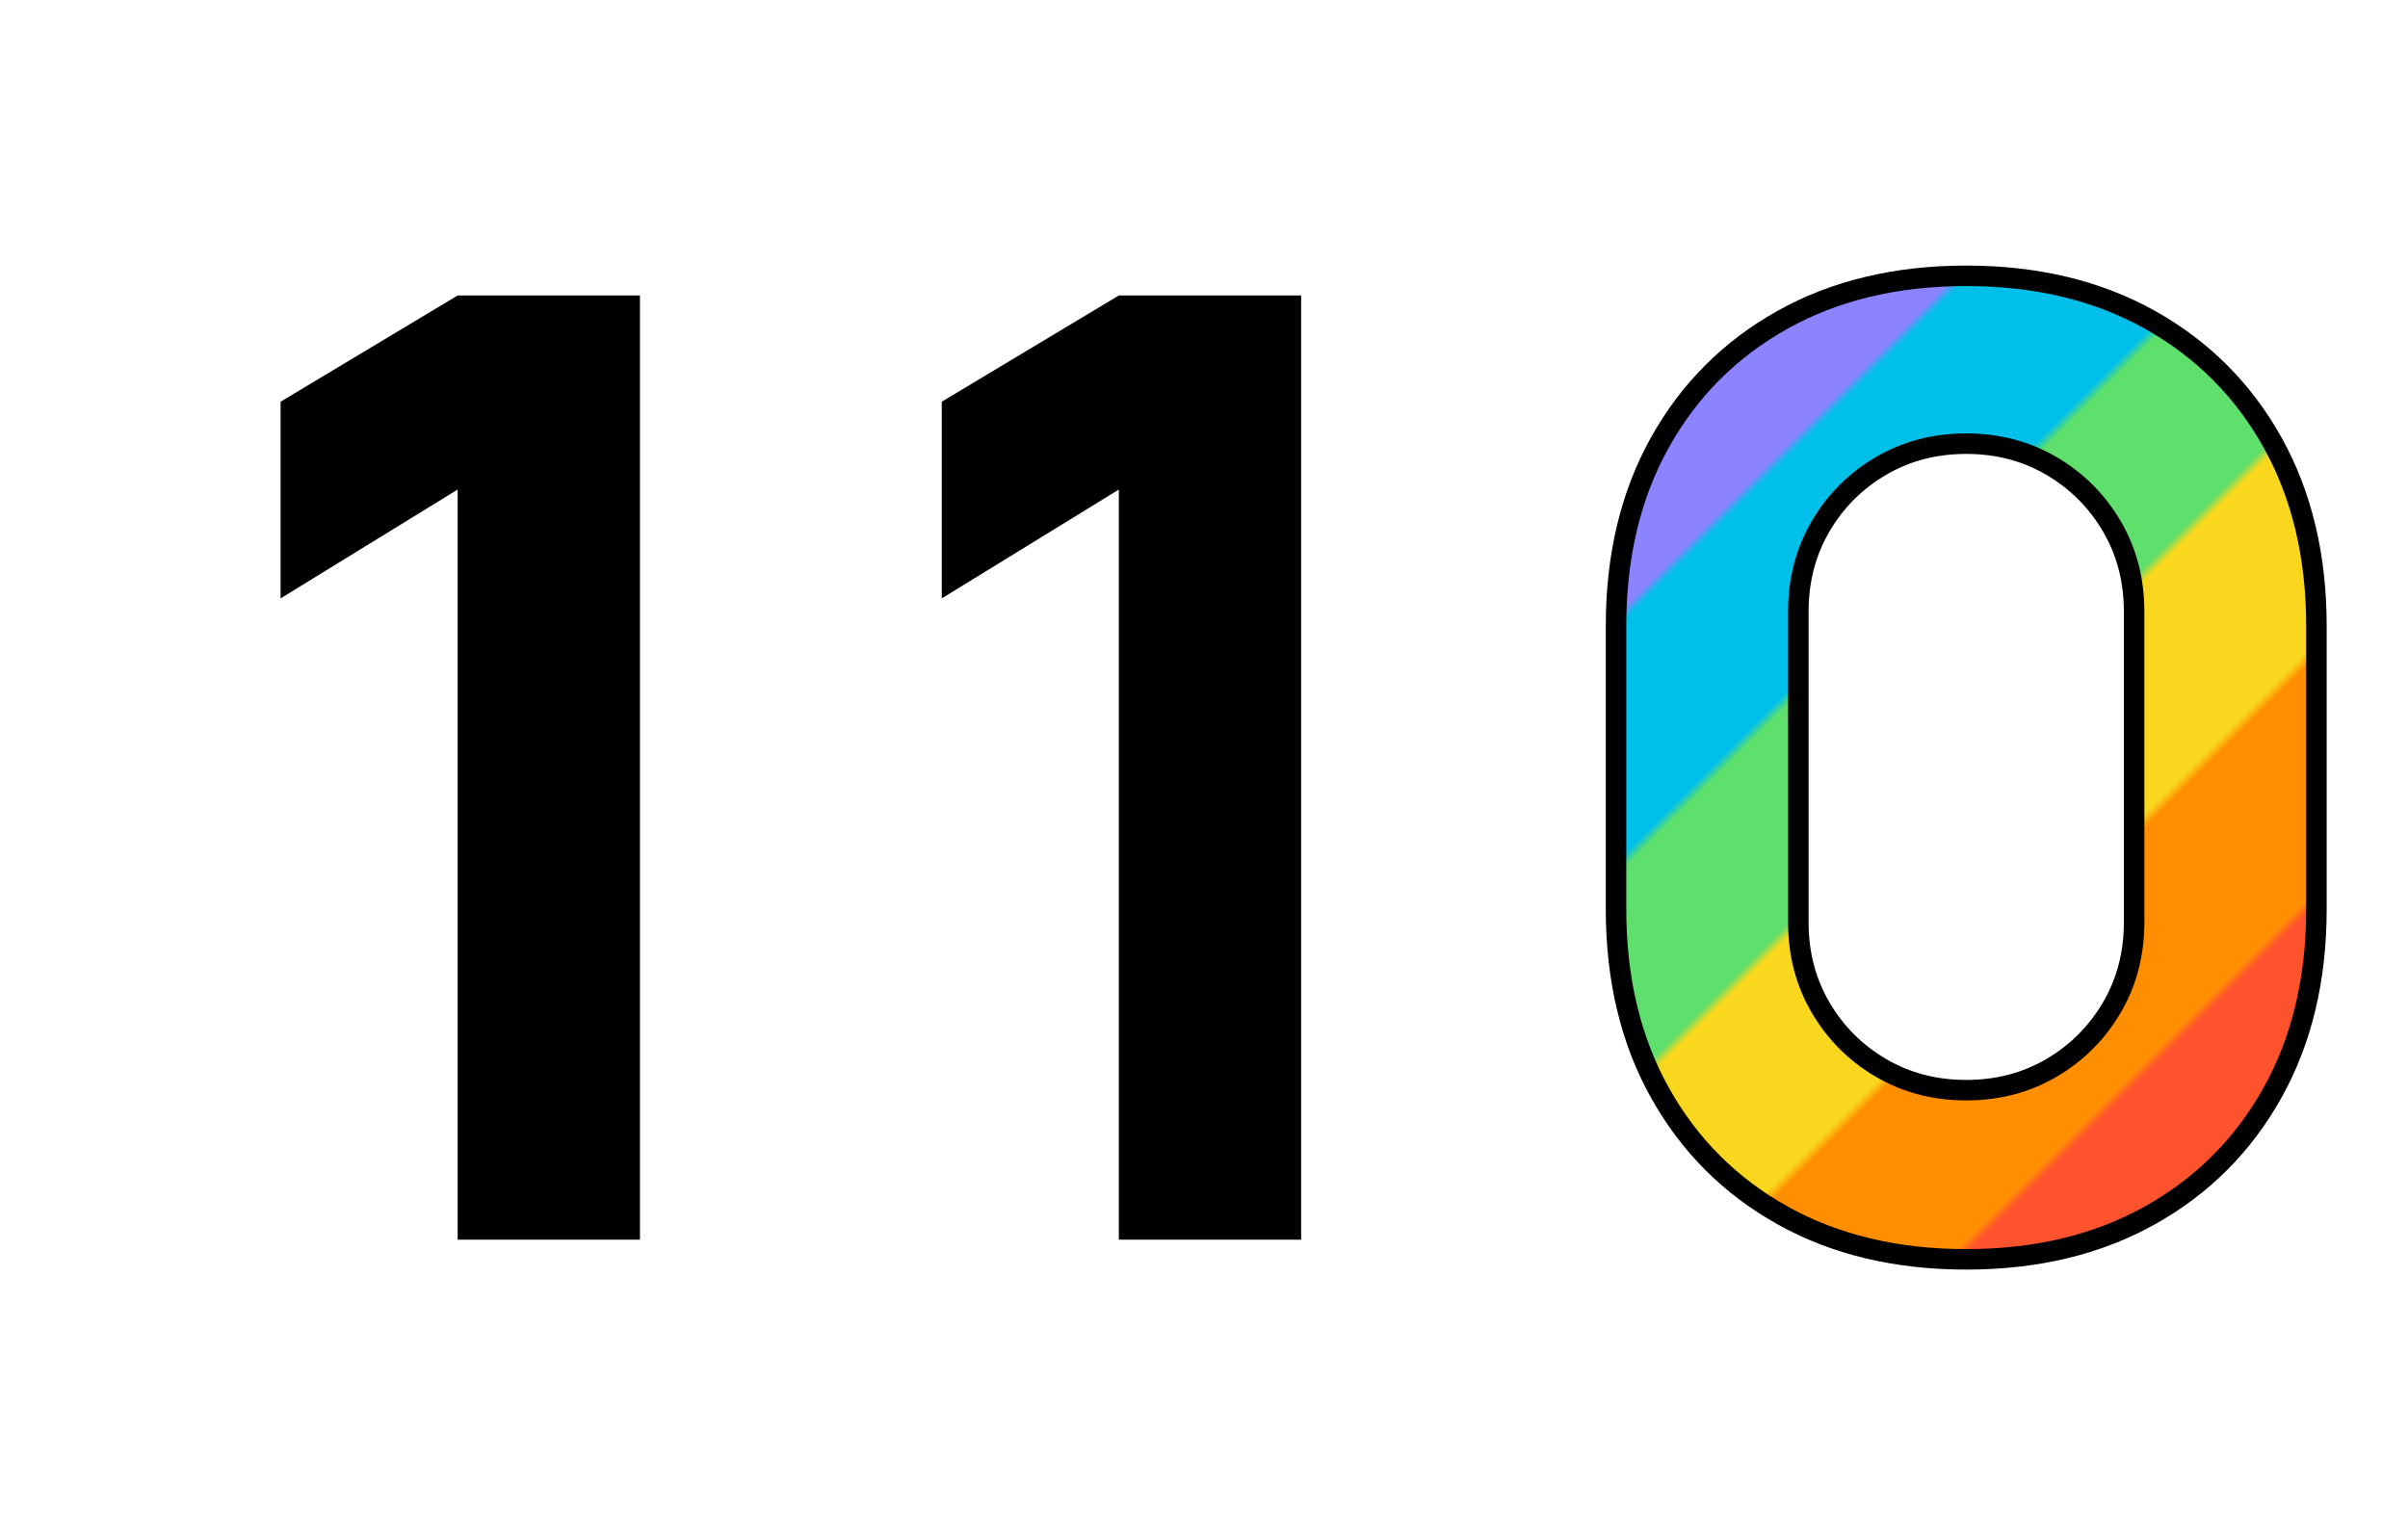
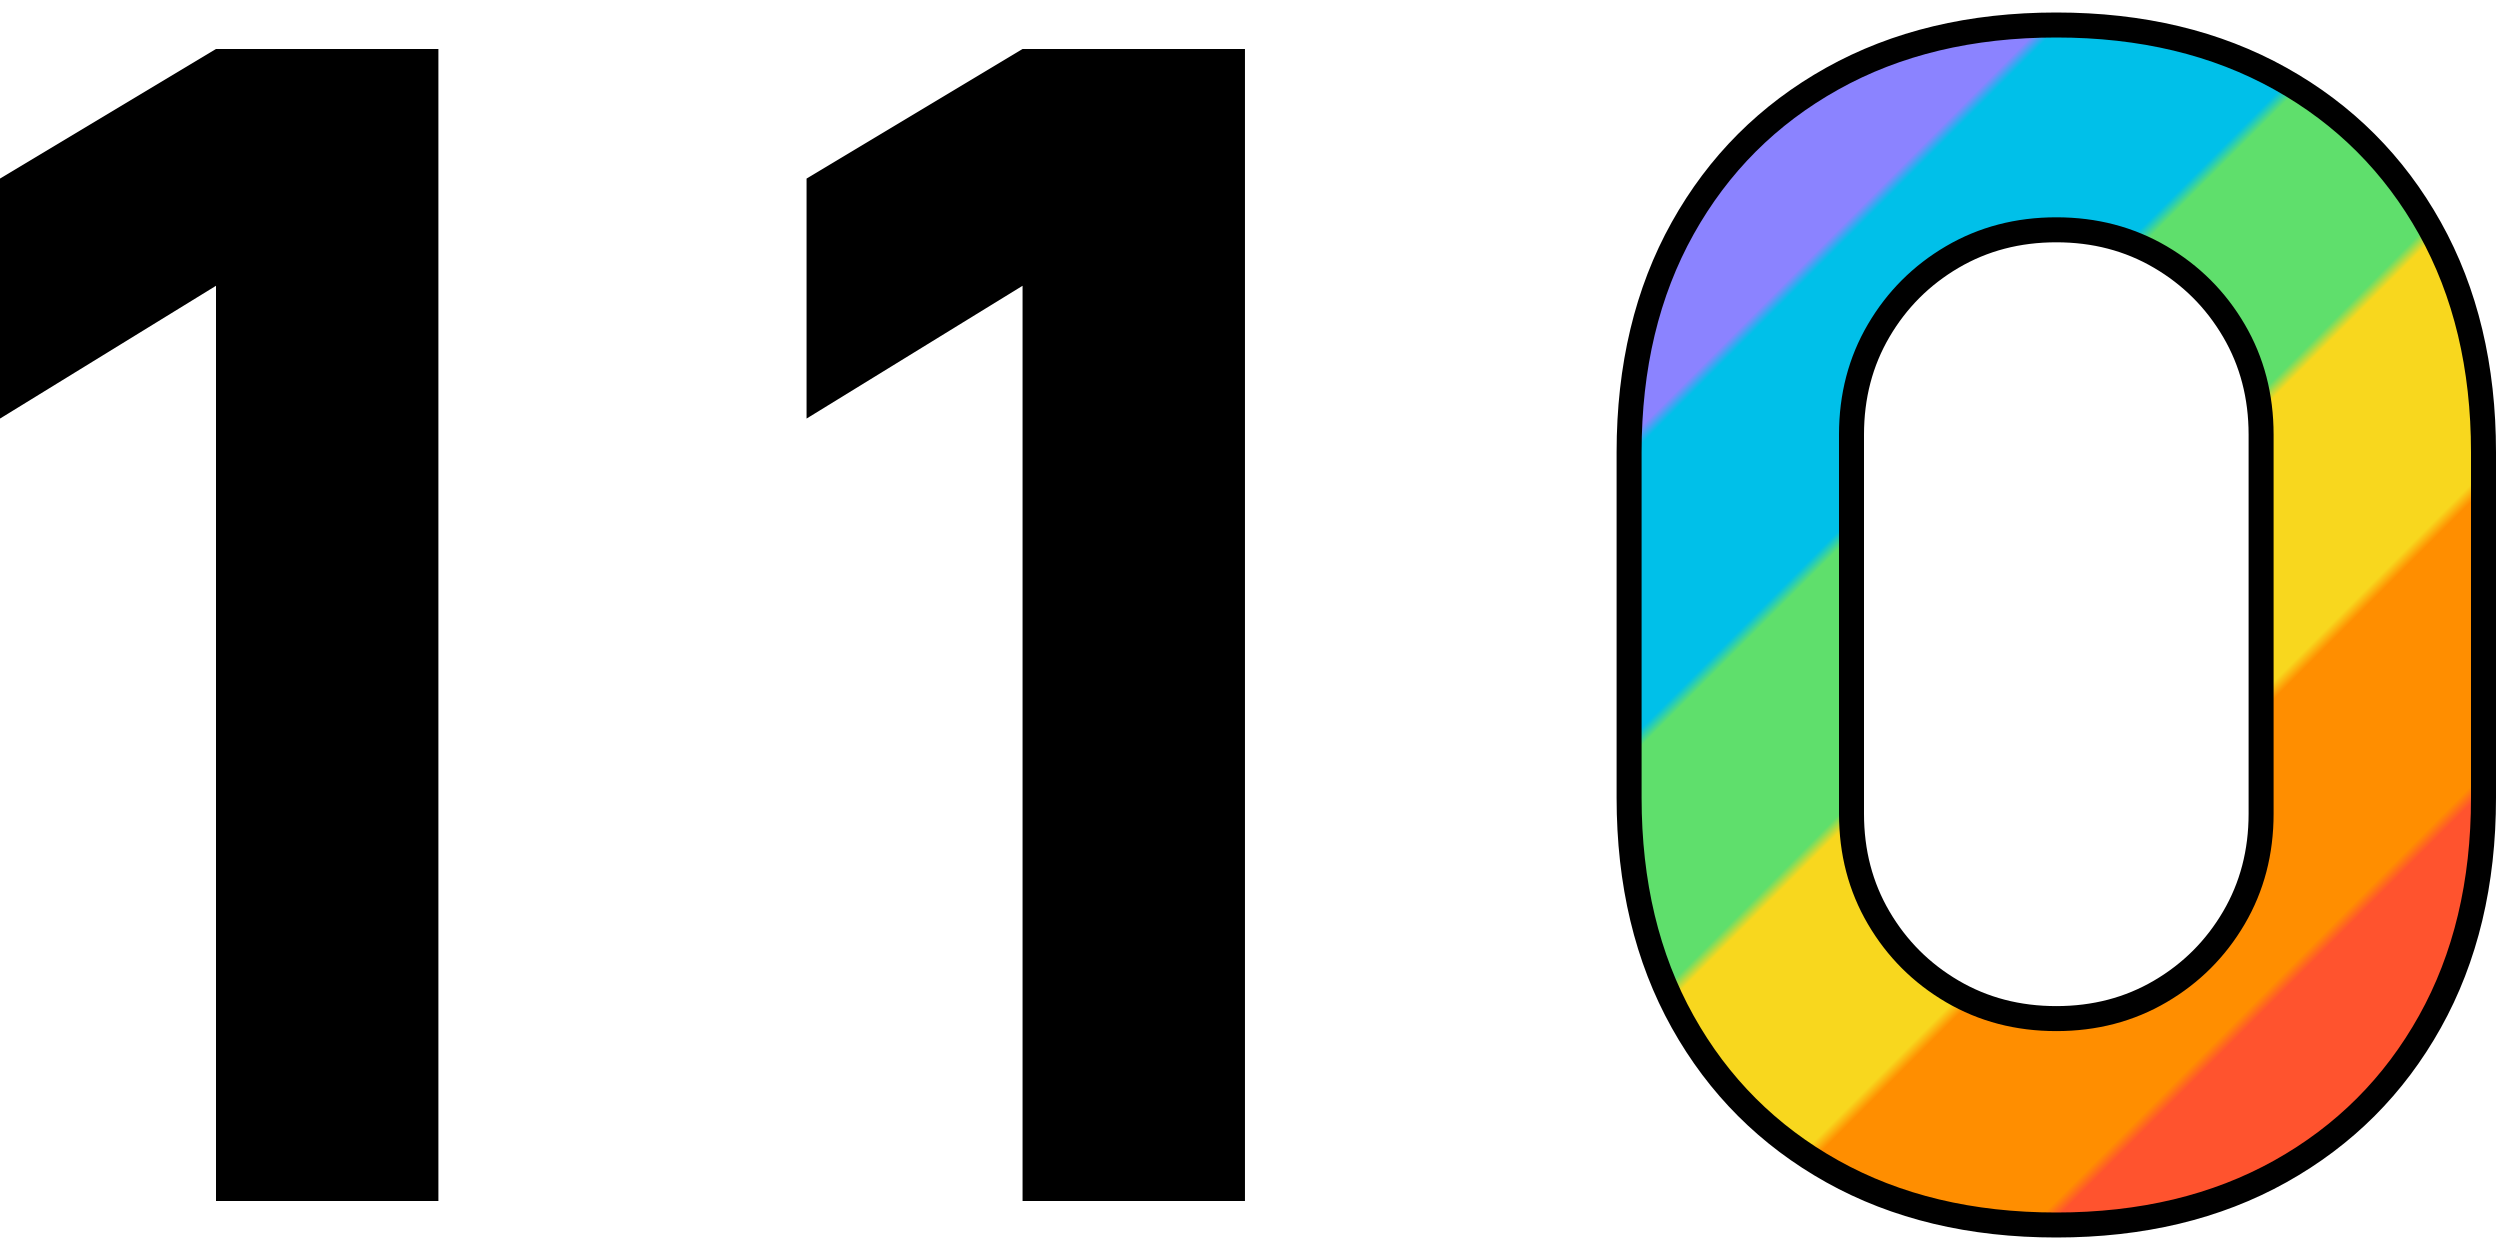
- <svg xmlns="http://www.w3.org/2000/svg" width="235" height="150" viewBox="0 0 235 150" fill="none">
-   <path d="M44.663 121V47.784L27.383 58.408V39.208L44.663 28.84H62.455V121H44.663Z" fill="black" />
-   <path d="M109.188 121V47.784L91.908 58.408V39.208L109.188 28.84H126.98V121H109.188Z" fill="black" />
-   <path d="M191.887 122.922C185.06 122.922 179.087 121.493 173.967 118.634C168.847 115.775 164.858 111.786 161.999 106.666C159.14 101.546 157.711 95.573 157.711 88.746V61.098C157.711 54.271 159.14 48.298 161.999 43.178C164.858 38.058 168.847 34.069 173.967 31.21C179.087 28.351 185.06 26.922 191.887 26.922C198.714 26.922 204.687 28.351 209.807 31.21C214.927 34.069 218.916 38.058 221.775 43.178C224.634 48.298 226.063 54.271 226.063 61.098V88.746C226.063 95.573 224.634 101.546 221.775 106.666C218.916 111.786 214.927 115.775 209.807 118.634C204.687 121.493 198.714 122.922 191.887 122.922ZM191.887 106.41C194.959 106.41 197.732 105.685 200.207 104.234C202.682 102.783 204.644 100.821 206.095 98.346C207.546 95.871 208.271 93.098 208.271 90.026V59.69C208.271 56.618 207.546 53.844 206.095 51.37C204.644 48.895 202.682 46.932 200.207 45.482C197.732 44.031 194.959 43.306 191.887 43.306C188.815 43.306 186.042 44.031 183.567 45.482C181.092 46.932 179.13 48.895 177.679 51.37C176.228 53.844 175.503 56.618 175.503 59.69V90.026C175.503 93.098 176.228 95.871 177.679 98.346C179.13 100.821 181.092 102.783 183.567 104.234C186.042 105.685 188.815 106.41 191.887 106.41Z" fill="url(#paint0_linear_1578_59182)" />
-   <path fill-rule="evenodd" clip-rule="evenodd" d="M191.887 27.922C185.203 27.922 179.403 29.32 174.454 32.083C169.496 34.851 165.64 38.707 162.872 43.665C160.109 48.614 158.711 54.414 158.711 61.098V88.746C158.711 95.43 160.109 101.23 162.872 106.178C165.64 111.137 169.496 114.992 174.454 117.761C179.403 120.523 185.203 121.922 191.887 121.922C198.571 121.922 204.371 120.523 209.319 117.761C214.278 114.992 218.133 111.137 220.902 106.178C223.665 101.23 225.063 95.43 225.063 88.746V61.098C225.063 54.414 223.665 48.614 220.902 43.665C218.133 38.707 214.278 34.851 209.319 32.083C204.371 29.32 198.571 27.922 191.887 27.922ZM173.479 30.337C178.771 27.382 184.918 25.922 191.887 25.922C198.856 25.922 205.003 27.382 210.294 30.337C215.576 33.286 219.699 37.409 222.648 42.69C225.603 47.982 227.063 54.129 227.063 61.098V88.746C227.063 95.715 225.603 101.862 222.648 107.153C219.699 112.435 215.576 116.558 210.294 119.507C205.003 122.462 198.856 123.922 191.887 123.922C184.918 123.922 178.771 122.462 173.479 119.507C168.198 116.558 164.075 112.435 161.126 107.153C158.171 101.862 156.711 95.715 156.711 88.746V61.098C156.711 54.129 158.171 47.982 161.126 42.69C164.075 37.409 168.198 33.286 173.479 30.337L173.967 31.21L173.479 30.337ZM183.061 44.619C185.7 43.072 188.65 42.306 191.887 42.306C195.124 42.306 198.074 43.072 200.713 44.619C203.335 46.156 205.42 48.242 206.958 50.864C208.505 53.503 209.271 56.453 209.271 59.69V90.026C209.271 93.263 208.505 96.213 206.958 98.852C205.42 101.474 203.335 103.559 200.713 105.097C198.074 106.644 195.124 107.41 191.887 107.41C188.65 107.41 185.7 106.644 183.061 105.097C180.439 103.559 178.353 101.474 176.816 98.852C175.269 96.213 174.503 93.263 174.503 90.026V59.69C174.503 56.453 175.269 53.503 176.816 50.864C178.353 48.242 180.439 46.156 183.061 44.619ZM191.887 44.306C188.98 44.306 186.383 44.99 184.073 46.345C181.746 47.709 179.906 49.548 178.542 51.876C177.187 54.186 176.503 56.783 176.503 59.69V90.026C176.503 92.933 177.187 95.53 178.542 97.84C179.906 100.167 181.746 102.007 184.073 103.371C186.383 104.726 188.98 105.41 191.887 105.41C194.794 105.41 197.391 104.726 199.701 103.371C202.028 102.007 203.868 100.167 205.232 97.84C206.587 95.53 207.271 92.933 207.271 90.026V59.69C207.271 56.783 206.587 54.186 205.232 51.876C203.868 49.548 202.028 47.709 199.701 46.345C197.391 44.99 194.794 44.306 191.887 44.306Z" fill="black" />
+ <svg xmlns="http://www.w3.org/2000/svg" width="200" height="100" viewBox="0 0 200 100" fill="none">
+   <path d="M17.28 96.078V22.862L0 33.486V14.286L17.28 3.918H35.072V96.078H17.28Z" fill="black" />
+   <path d="M81.805 96.078V22.862L64.525 33.486V14.286L81.805 3.918H99.597V96.078H81.805Z" fill="black" />
+   <path d="M164.504 98C157.677 98 151.704 96.571 146.584 93.712C141.464 90.853 137.475 86.864 134.616 81.744C131.757 76.624 130.328 70.651 130.328 63.824V36.176C130.328 29.349 131.757 23.376 134.616 18.256C137.475 13.136 141.464 9.147 146.584 6.288C151.704 3.429 157.677 2 164.504 2C171.331 2 177.304 3.429 182.424 6.288C187.544 9.147 191.533 13.136 194.392 18.256C197.251 23.376 198.68 29.349 198.68 36.176V63.824C198.68 70.651 197.251 76.624 194.392 81.744C191.533 86.864 187.544 90.853 182.424 93.712C177.304 96.571 171.331 98 164.504 98ZM164.504 81.488C167.576 81.488 170.349 80.763 172.824 79.312C175.299 77.861 177.261 75.899 178.712 73.424C180.163 70.949 180.888 68.176 180.888 65.104V34.768C180.888 31.696 180.163 28.923 178.712 26.448C177.261 23.973 175.299 22.011 172.824 20.56C170.349 19.109 167.576 18.384 164.504 18.384C161.432 18.384 158.659 19.109 156.184 20.56C153.709 22.011 151.747 23.973 150.296 26.448C148.845 28.923 148.12 31.696 148.12 34.768V65.104C148.12 68.176 148.845 70.949 150.296 73.424C151.747 75.899 153.709 77.861 156.184 79.312C158.659 80.763 161.432 81.488 164.504 81.488Z" fill="url(#paint0_linear_1579_59319)" />
+   <path fill-rule="evenodd" clip-rule="evenodd" d="M164.504 3C157.82 3 152.02 4.398 147.072 7.161C142.113 9.929 138.258 13.785 135.489 18.744C132.727 23.692 131.328 29.492 131.328 36.176V63.824C131.328 70.508 132.727 76.308 135.489 81.257C138.258 86.215 142.113 90.07 147.072 92.839C152.02 95.602 157.82 97 164.504 97C171.188 97 176.988 95.602 181.937 92.839C186.895 90.07 190.751 86.215 193.519 81.257C196.282 76.308 197.68 70.508 197.68 63.824V36.176C197.68 29.492 196.282 23.692 193.519 18.744C190.751 13.785 186.895 9.929 181.937 7.161C176.988 4.398 171.188 3 164.504 3ZM146.097 5.415C151.388 2.46 157.535 1 164.504 1C171.473 1 177.62 2.46 182.912 5.415C188.193 8.364 192.316 12.487 195.265 17.768C198.22 23.06 199.68 29.207 199.68 36.176V63.824C199.68 70.793 198.22 76.94 195.265 82.231C192.316 87.513 188.193 91.636 182.912 94.585C177.62 97.54 171.473 99 164.504 99C157.535 99 151.388 97.54 146.097 94.585C140.815 91.636 136.692 87.513 133.743 82.231C130.788 76.94 129.328 70.793 129.328 63.824V36.176C129.328 29.207 130.788 23.06 133.743 17.768C136.692 12.487 140.815 8.364 146.097 5.415L146.584 6.288L146.097 5.415ZM155.678 19.697C158.317 18.15 161.267 17.384 164.504 17.384C167.741 17.384 170.691 18.15 173.33 19.697C175.952 21.235 178.038 23.32 179.575 25.942C181.122 28.581 181.888 31.531 181.888 34.768V65.104C181.888 68.341 181.122 71.291 179.575 73.93C178.038 76.552 175.952 78.638 173.33 80.175C170.691 81.722 167.741 82.488 164.504 82.488C161.267 82.488 158.317 81.722 155.678 80.175C153.056 78.638 150.971 76.552 149.433 73.93C147.886 71.291 147.12 68.341 147.12 65.104V34.768C147.12 31.531 147.886 28.581 149.433 25.942C150.971 23.32 153.056 21.235 155.678 19.697ZM164.504 19.384C161.597 19.384 159 20.068 156.69 21.423C154.363 22.787 152.523 24.627 151.159 26.954C149.804 29.264 149.12 31.861 149.12 34.768V65.104C149.12 68.011 149.804 70.608 151.159 72.918C152.523 75.245 154.363 77.085 156.69 78.449C159 79.804 161.597 80.488 164.504 80.488C167.411 80.488 170.008 79.804 172.318 78.449C174.646 77.085 176.485 75.245 177.849 72.918C179.204 70.608 179.888 68.011 179.888 65.104V34.768C179.888 31.861 179.204 29.264 177.849 26.954C176.485 24.627 174.646 22.787 172.318 21.423C170.008 20.068 167.411 19.384 164.504 19.384Z" fill="black" />
  <defs>
-     <linearGradient id="paint0_linear_1578_59182" x1="149" y1="46" x2="220" y2="117" gradientUnits="userSpaceOnUse">
+     <linearGradient id="paint0_linear_1579_59319" x1="121.617" y1="21.078" x2="192.617" y2="92.078" gradientUnits="userSpaceOnUse">
      <stop stop-color="#8B83FF" />
      <stop offset="0.16" stop-color="#8B83FF" />
      <stop offset="0.17" stop-color="#00C0E9" />
      <stop offset="0.33" stop-color="#00C0E9" />
      <stop offset="0.34" stop-color="#5FDF6C" />
      <stop offset="0.49" stop-color="#5FDF6C" />
      <stop offset="0.5" stop-color="#F8D71E" />
      <stop offset="0.66" stop-color="#F8D71E" />
      <stop offset="0.67" stop-color="#FF8E00" />
      <stop offset="0.83" stop-color="#FF8E00" />
      <stop offset="0.84" stop-color="#FF532E" />
      <stop offset="1" stop-color="#FF532E" />
    </linearGradient>
  </defs>
</svg>
